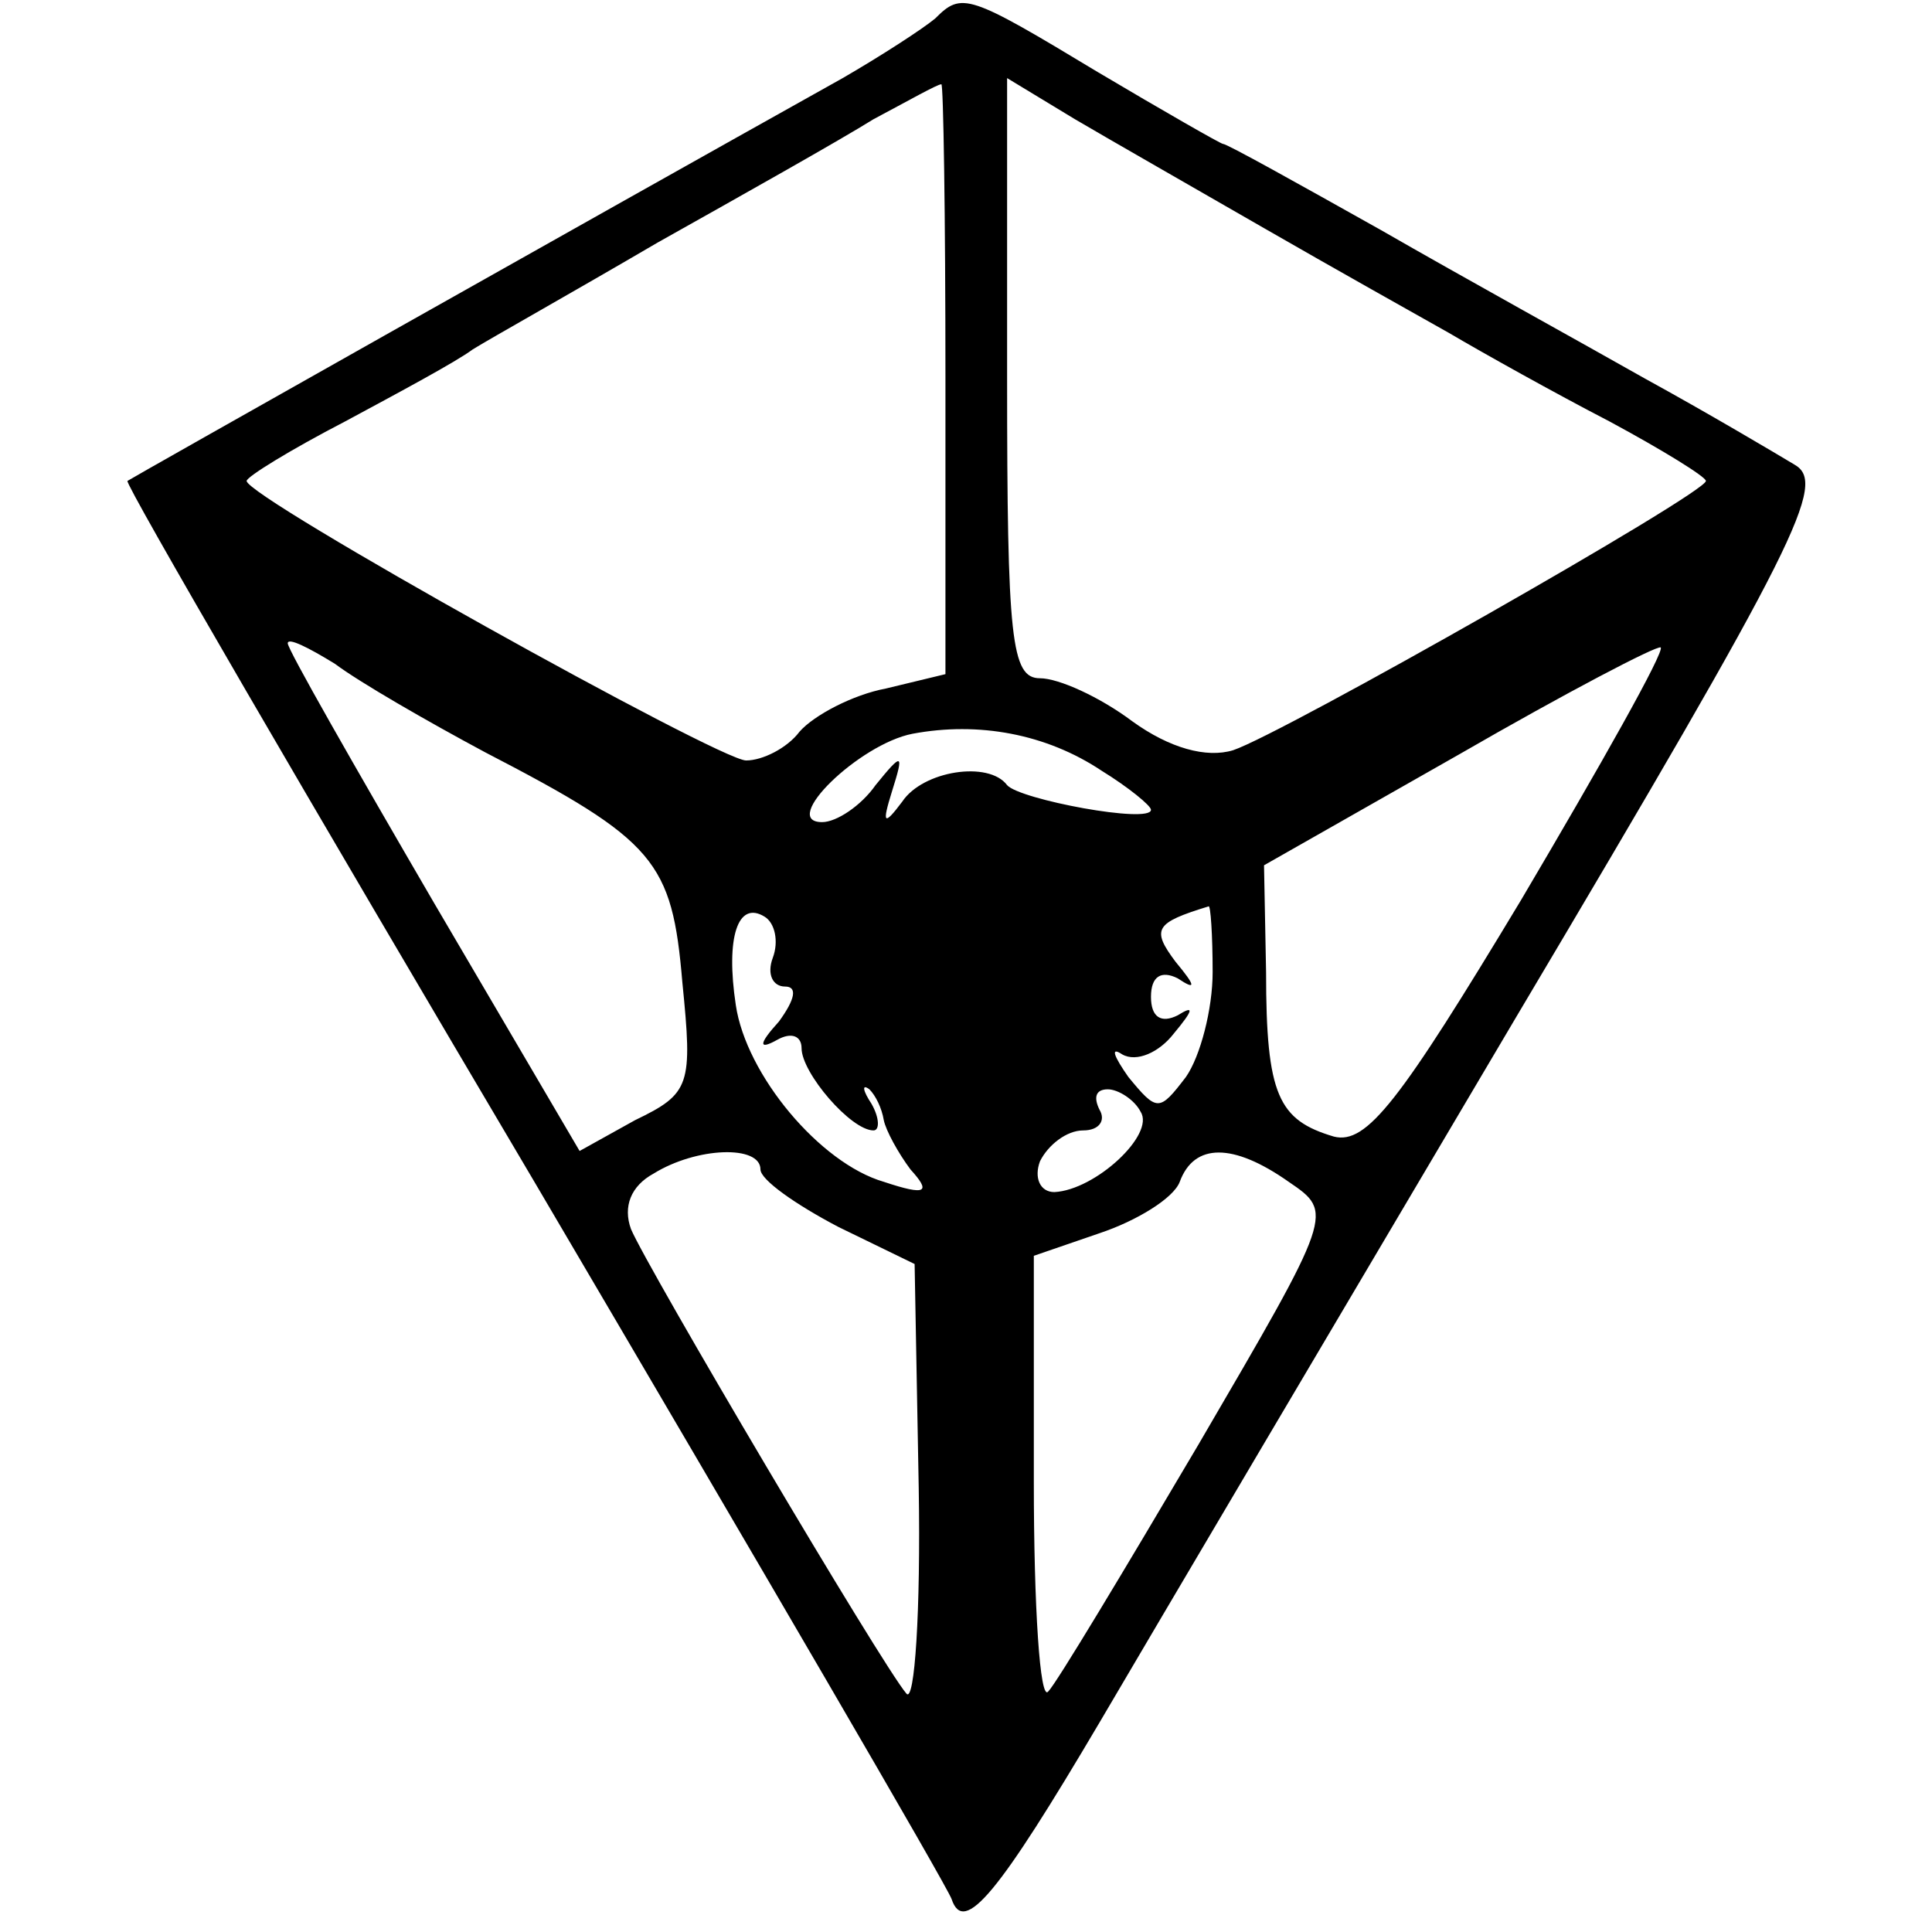
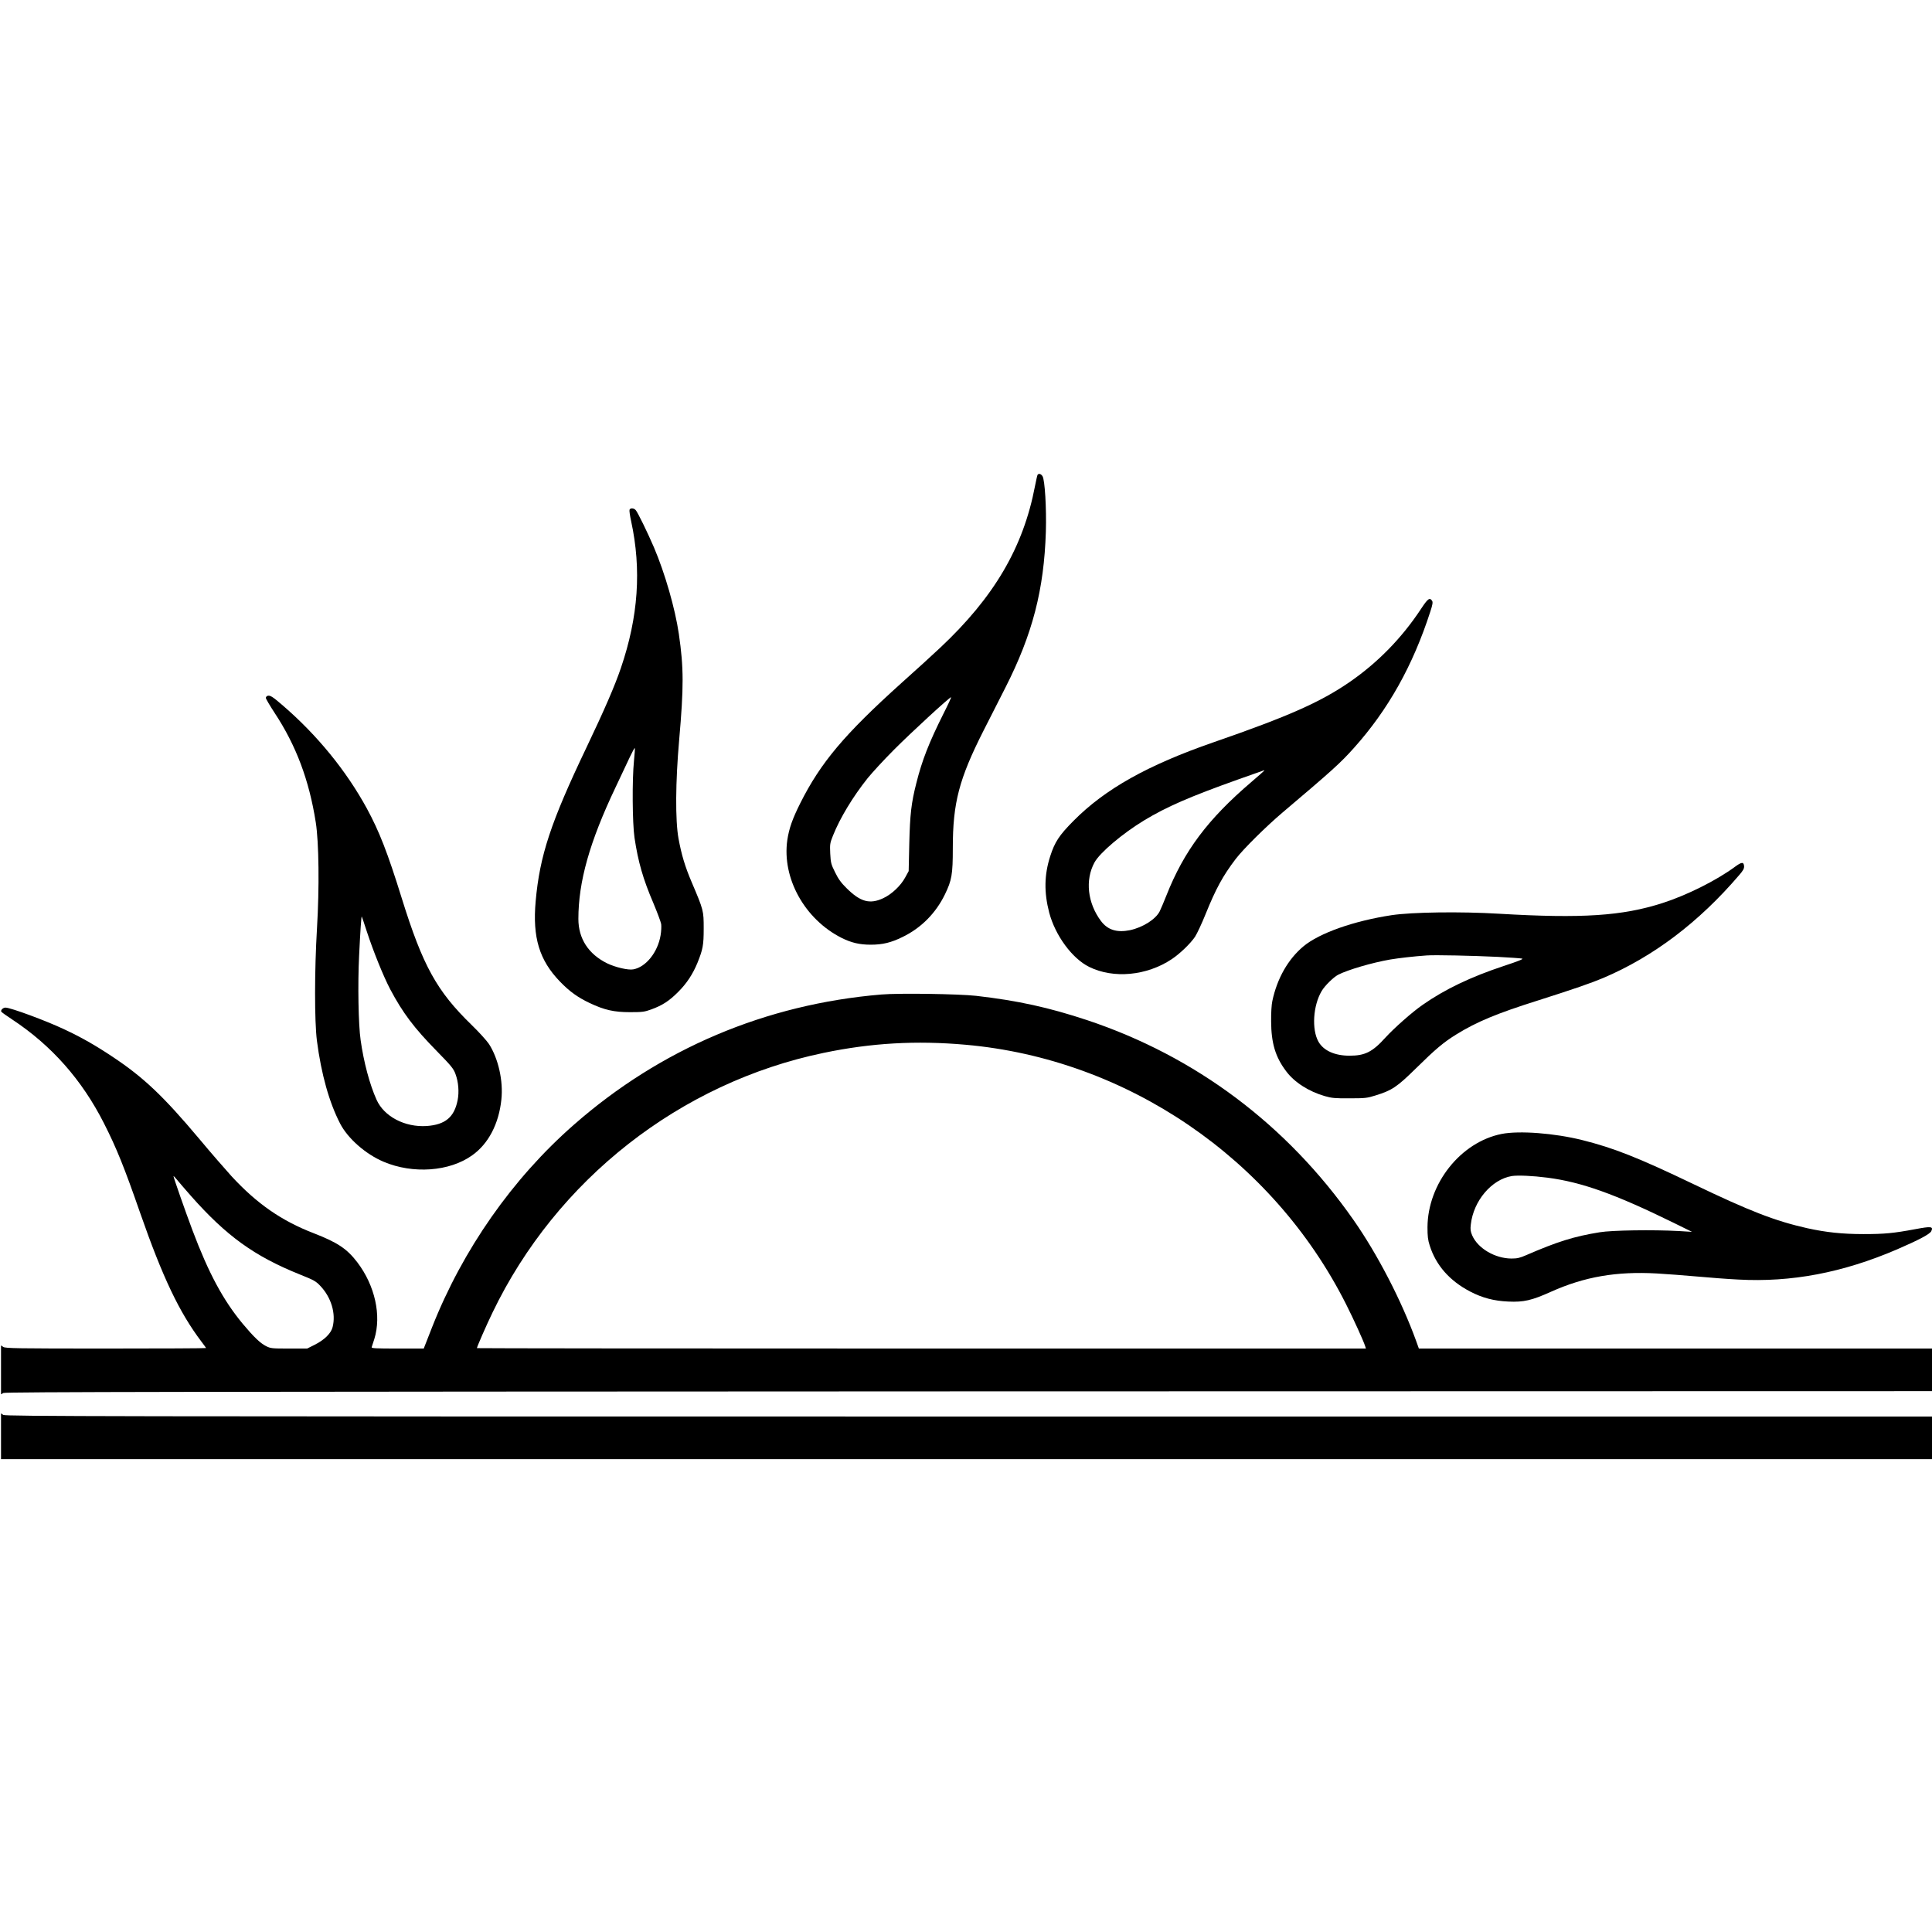
- <svg xmlns="http://www.w3.org/2000/svg" version="1.0" width="94pt" height="94pt" viewBox="0 0 94 94" preserveAspectRatio="xMidYMid meet">
-   <g transform="translate(0,94) scale(0.1,-0.1)" fill="#000000" stroke="none">
-     <path d="M455 931 c-6 -5 -26 -18 -45 -29 -127 -71 -345 -194 -348 -196 -1 -2 88 -155 198 -341 110 -187 201 -343 203 -349 6 -18 23 3 72 86 27 46 118 200 202 342 139 234 152 261 136 270 -10 6 -42 25 -73 42 -30 17 -88 49 -128 72 -41 23 -75 42 -77 42 -1 0 -29 16 -61 35 -63 38 -66 39 -79 26z m5 -175 l0 -144 -29 -7 c-16 -3 -35 -13 -42 -21 -6 -8 -18 -14 -26 -14 -13 0 -243 128 -243 136 0 2 21 15 48 29 26 14 54 29 62 35 8 5 49 28 90 52 41 23 89 50 105 60 17 9 31 17 33 17 1 1 2 -64 2 -143z m155 73 c33 -19 74 -42 90 -51 17 -10 51 -29 78 -43 26 -14 47 -27 47 -29 0 -6 -206 -123 -230 -131 -13 -4 -31 1 -49 14 -16 12 -36 21 -45 21 -14 0 -16 19 -16 146 l0 146 33 -20 c17 -10 59 -34 92 -53z m-379 -255 c83 -43 91 -53 96 -112 5 -50 4 -54 -23 -67 l-27 -15 -71 121 c-39 67 -71 123 -71 126 0 3 10 -2 23 -10 12 -9 45 -28 73 -43z m504 -72 c-59 -98 -75 -119 -91 -115 -27 8 -33 20 -33 80 l-1 52 95 54 c52 30 96 53 98 52 2 -2 -29 -57 -68 -123z m-204 63 c13 -8 24 -17 24 -19 0 -7 -64 5 -70 12 -9 12 -41 7 -51 -8 -9 -12 -10 -11 -5 5 6 19 5 19 -8 3 -7 -10 -19 -18 -26 -18 -21 0 18 38 44 43 32 6 65 0 92 -18z m-160 -91 c-3 -8 0 -14 6 -14 6 0 5 -6 -3 -17 -10 -11 -10 -14 -1 -9 7 4 12 2 12 -4 0 -12 24 -40 35 -40 3 0 3 6 -1 13 -4 6 -5 10 -1 7 3 -3 6 -9 7 -15 1 -5 7 -16 13 -24 10 -11 8 -13 -13 -6 -31 9 -67 52 -72 86 -5 33 1 51 14 43 5 -3 7 -12 4 -20z m214 -7 c0 -18 -6 -41 -13 -51 -13 -17 -14 -17 -28 0 -7 10 -9 15 -3 11 7 -4 18 1 25 10 10 12 10 14 2 9 -8 -4 -13 -1 -13 9 0 10 5 13 13 9 9 -6 9 -4 -1 8 -12 16 -10 19 16 27 1 1 2 -14 2 -32z m-35 -68 c7 -11 -22 -38 -42 -39 -7 0 -10 7 -7 15 4 8 13 15 21 15 8 0 11 5 8 10 -3 6 -2 10 4 10 5 0 13 -5 16 -11z m-185 -28 c0 -5 17 -17 38 -28 l37 -18 2 -109 c1 -60 -2 -105 -6 -100 -12 14 -126 207 -134 226 -4 11 0 21 11 27 21 13 52 14 52 2z m257 -6 c22 -15 22 -15 -44 -128 -36 -61 -69 -116 -73 -120 -4 -5 -7 41 -7 102 l0 110 32 11 c18 6 36 17 39 25 7 19 26 19 53 0z" />
+ <svg xmlns="http://www.w3.org/2000/svg" version="1.0" width="1904pt" height="1904pt" viewBox="0 0 1904 1904" preserveAspectRatio="xMidYMid meet">
+   <g transform="translate(0,1904) scale(0.1,-0.1)" fill="#000000" stroke="none">
+     <path d="M10225 14360 c-3 -5 -14 -54 -25 -110 -115 -604 -402 -1094 -935 -1594 -71 -67 -242 -223 -380 -346 -562 -506 -797 -784 -999 -1187 -77 -154 -110 -248 -127 -362 -54 -376 172 -782 537 -965 95 -47 175 -66 285 -66 117 0 200 20 314 76 182 88 327 234 417 419 68 140 78 197 78 457 0 447 62 682 303 1158 60 118 158 310 216 425 267 526 380 963 398 1535 7 231 -10 513 -33 547 -15 24 -38 30 -49 13z m-924 -2347 c-147 -294 -214 -465 -271 -693 -49 -193 -62 -304 -69 -595 l-6 -270 -34 -62 c-44 -82 -133 -166 -217 -205 -132 -62 -225 -36 -360 98 -54 53 -82 91 -114 157 -40 80 -43 94 -48 185 -4 92 -3 102 27 177 70 175 196 383 341 565 47 58 163 184 260 281 166 167 546 517 563 518 4 1 -28 -70 -72 -156z" />
+     <path d="M6204 14016 c-3 -8 4 -59 16 -113 103 -475 71 -942 -101 -1446 -59 -174 -162 -412 -339 -783 -352 -737 -461 -1066 -501 -1516 -32 -357 36 -581 240 -792 95 -98 173 -154 292 -211 147 -69 239 -90 399 -90 122 0 142 3 208 27 110 40 178 84 267 174 83 83 142 173 188 284 54 134 62 175 62 340 0 175 -1 180 -118 455 -66 155 -100 268 -130 430 -33 179 -30 562 6 970 46 526 46 712 -3 1048 -37 252 -137 598 -245 852 -64 149 -163 352 -181 369 -19 20 -53 21 -60 2z m44 -2472 c-19 -189 -16 -615 5 -759 36 -240 84 -408 188 -650 37 -89 71 -179 75 -202 3 -22 1 -72 -6 -111 -28 -167 -144 -312 -268 -335 -50 -10 -177 20 -258 59 -185 91 -284 244 -284 438 0 366 110 758 366 1296 53 113 116 247 141 299 24 51 46 91 49 89 2 -3 -1 -59 -8 -124z" />
+     <path d="M14004 13039 c-189 -287 -427 -530 -704 -721 -288 -198 -603 -338 -1340 -593 -649 -225 -1069 -460 -1380 -774 -142 -143 -185 -209 -230 -349 -59 -183 -62 -356 -10 -556 60 -226 226 -452 394 -535 240 -118 566 -88 813 76 80 53 185 154 230 221 20 31 67 131 104 223 102 252 170 377 297 544 76 99 297 318 462 458 488 413 570 487 704 637 336 375 580 810 752 1343 22 67 26 92 18 105 -24 37 -42 24 -110 -79z m-1544 -1593 c0 -2 -57 -52 -127 -112 -430 -367 -665 -681 -838 -1119 -26 -66 -56 -136 -66 -156 -40 -79 -167 -159 -293 -186 -128 -26 -219 2 -285 89 -133 177 -159 405 -65 578 52 96 276 286 491 416 220 133 450 233 918 400 143 51 261 93 263 93 1 1 2 -1 2 -3z" />
+     <path d="M2638 12183 c-10 -3 -18 -12 -18 -21 0 -9 39 -75 86 -147 212 -321 341 -664 406 -1080 31 -198 36 -643 12 -1042 -25 -418 -25 -915 -1 -1108 43 -331 121 -609 229 -818 76 -147 251 -301 428 -376 289 -123 650 -97 873 63 160 113 263 310 288 549 20 184 -30 405 -122 548 -22 33 -99 118 -170 187 -345 335 -482 583 -690 1251 -139 448 -222 660 -345 886 -203 371 -487 719 -824 1010 -103 89 -126 104 -152 98z m977 -2323 c65 -198 164 -443 231 -570 123 -232 235 -381 460 -610 142 -145 164 -172 183 -225 29 -77 37 -177 21 -257 -33 -168 -122 -242 -305 -255 -214 -14 -420 93 -494 259 -67 148 -127 372 -157 588 -22 149 -29 554 -15 830 12 250 22 392 26 388 2 -2 24 -68 50 -148z" />
+     <path d="M17100 10499 c-184 -136 -477 -282 -717 -359 -396 -127 -791 -153 -1608 -105 -383 23 -859 16 -1060 -14 -374 -57 -711 -176 -868 -306 -152 -126 -261 -317 -308 -540 -8 -34 -13 -121 -12 -200 1 -215 42 -352 148 -492 81 -109 222 -199 380 -245 69 -20 102 -23 245 -22 151 0 173 2 255 28 162 50 211 82 400 268 190 187 270 255 396 333 200 124 398 207 814 338 349 111 516 169 635 219 494 210 942 549 1339 1013 41 47 51 66 49 90 -4 42 -24 41 -88 -6z m-2340 -889 c118 -6 226 -14 240 -17 18 -3 -32 -24 -181 -73 -323 -107 -581 -230 -799 -383 -103 -71 -281 -229 -367 -323 -127 -141 -201 -178 -353 -178 -146 0 -257 50 -307 139 -67 120 -53 355 32 498 29 51 117 137 163 161 96 49 334 119 513 150 83 14 241 32 359 40 82 6 455 -2 700 -14z" />
+     <path d="M8685 9239 c-1141 -96 -2177 -535 -3030 -1284 -606 -531 -1095 -1231 -1396 -1993 l-83 -212 -259 0 c-216 0 -258 2 -254 14 3 7 15 44 26 80 72 232 6 527 -167 755 -102 134 -195 196 -429 287 -317 122 -560 290 -811 562 -59 65 -202 229 -317 367 -357 425 -551 608 -855 810 -171 114 -308 192 -475 270 -181 86 -531 215 -581 215 -23 0 -48 -23 -42 -39 1 -5 50 -40 108 -78 388 -256 688 -595 905 -1024 123 -242 200 -433 355 -879 223 -639 387 -984 606 -1273 24 -31 44 -59 44 -62 0 -3 -444 -5 -988 -5 -878 0 -990 2 -1010 16 l-22 15 0 -241 0 -241 23 13 c18 11 1804 13 9515 16 l9492 2 0 210 0 210 -2529 0 -2528 0 -28 78 c-143 394 -380 852 -616 1189 -656 938 -1557 1613 -2624 1969 -380 126 -686 193 -1095 240 -171 19 -764 28 -935 13z m830 -495 c1588 -140 3025 -1119 3749 -2554 77 -152 173 -364 190 -417 l7 -23 -4380 0 c-2410 0 -4381 2 -4381 4 0 12 92 223 154 351 630 1309 1848 2265 3264 2559 470 98 911 123 1397 80z m-7634 -1489 c350 -396 626 -595 1074 -775 140 -56 158 -66 203 -114 106 -112 154 -271 120 -404 -15 -62 -81 -127 -177 -175 l-74 -37 -179 0 c-170 0 -181 1 -228 25 -55 28 -120 90 -227 218 -192 231 -336 497 -496 922 -74 197 -187 521 -187 533 1 4 15 -11 33 -33 18 -22 80 -94 138 -160z" />
+     <path d="M14799 7865 c-404 -80 -729 -490 -731 -920 0 -87 4 -125 22 -180 61 -194 196 -348 400 -454 117 -61 233 -92 375 -98 151 -7 230 11 421 97 330 148 645 202 1041 180 98 -6 277 -19 397 -30 121 -11 303 -25 406 -30 525 -29 1032 68 1565 297 215 93 325 151 338 180 21 46 0 49 -155 20 -219 -41 -307 -49 -513 -49 -209 0 -368 17 -555 58 -315 71 -561 166 -1120 434 -546 262 -788 357 -1095 434 -276 69 -623 95 -796 61z m451 -431 c338 -44 667 -162 1240 -443 l185 -91 -130 8 c-254 14 -660 8 -780 -12 -253 -41 -416 -92 -725 -226 -62 -27 -87 -33 -145 -33 -162 1 -330 100 -386 227 -17 40 -20 59 -14 109 26 233 205 444 404 477 59 9 204 3 351 -16z" />
+     <path d="M10 4886 l0 -226 9515 0 9515 0 0 210 0 210 -9493 0 c-8575 0 -9495 2 -9515 16 l-22 15 0 -225z" />
  </g>
</svg>
